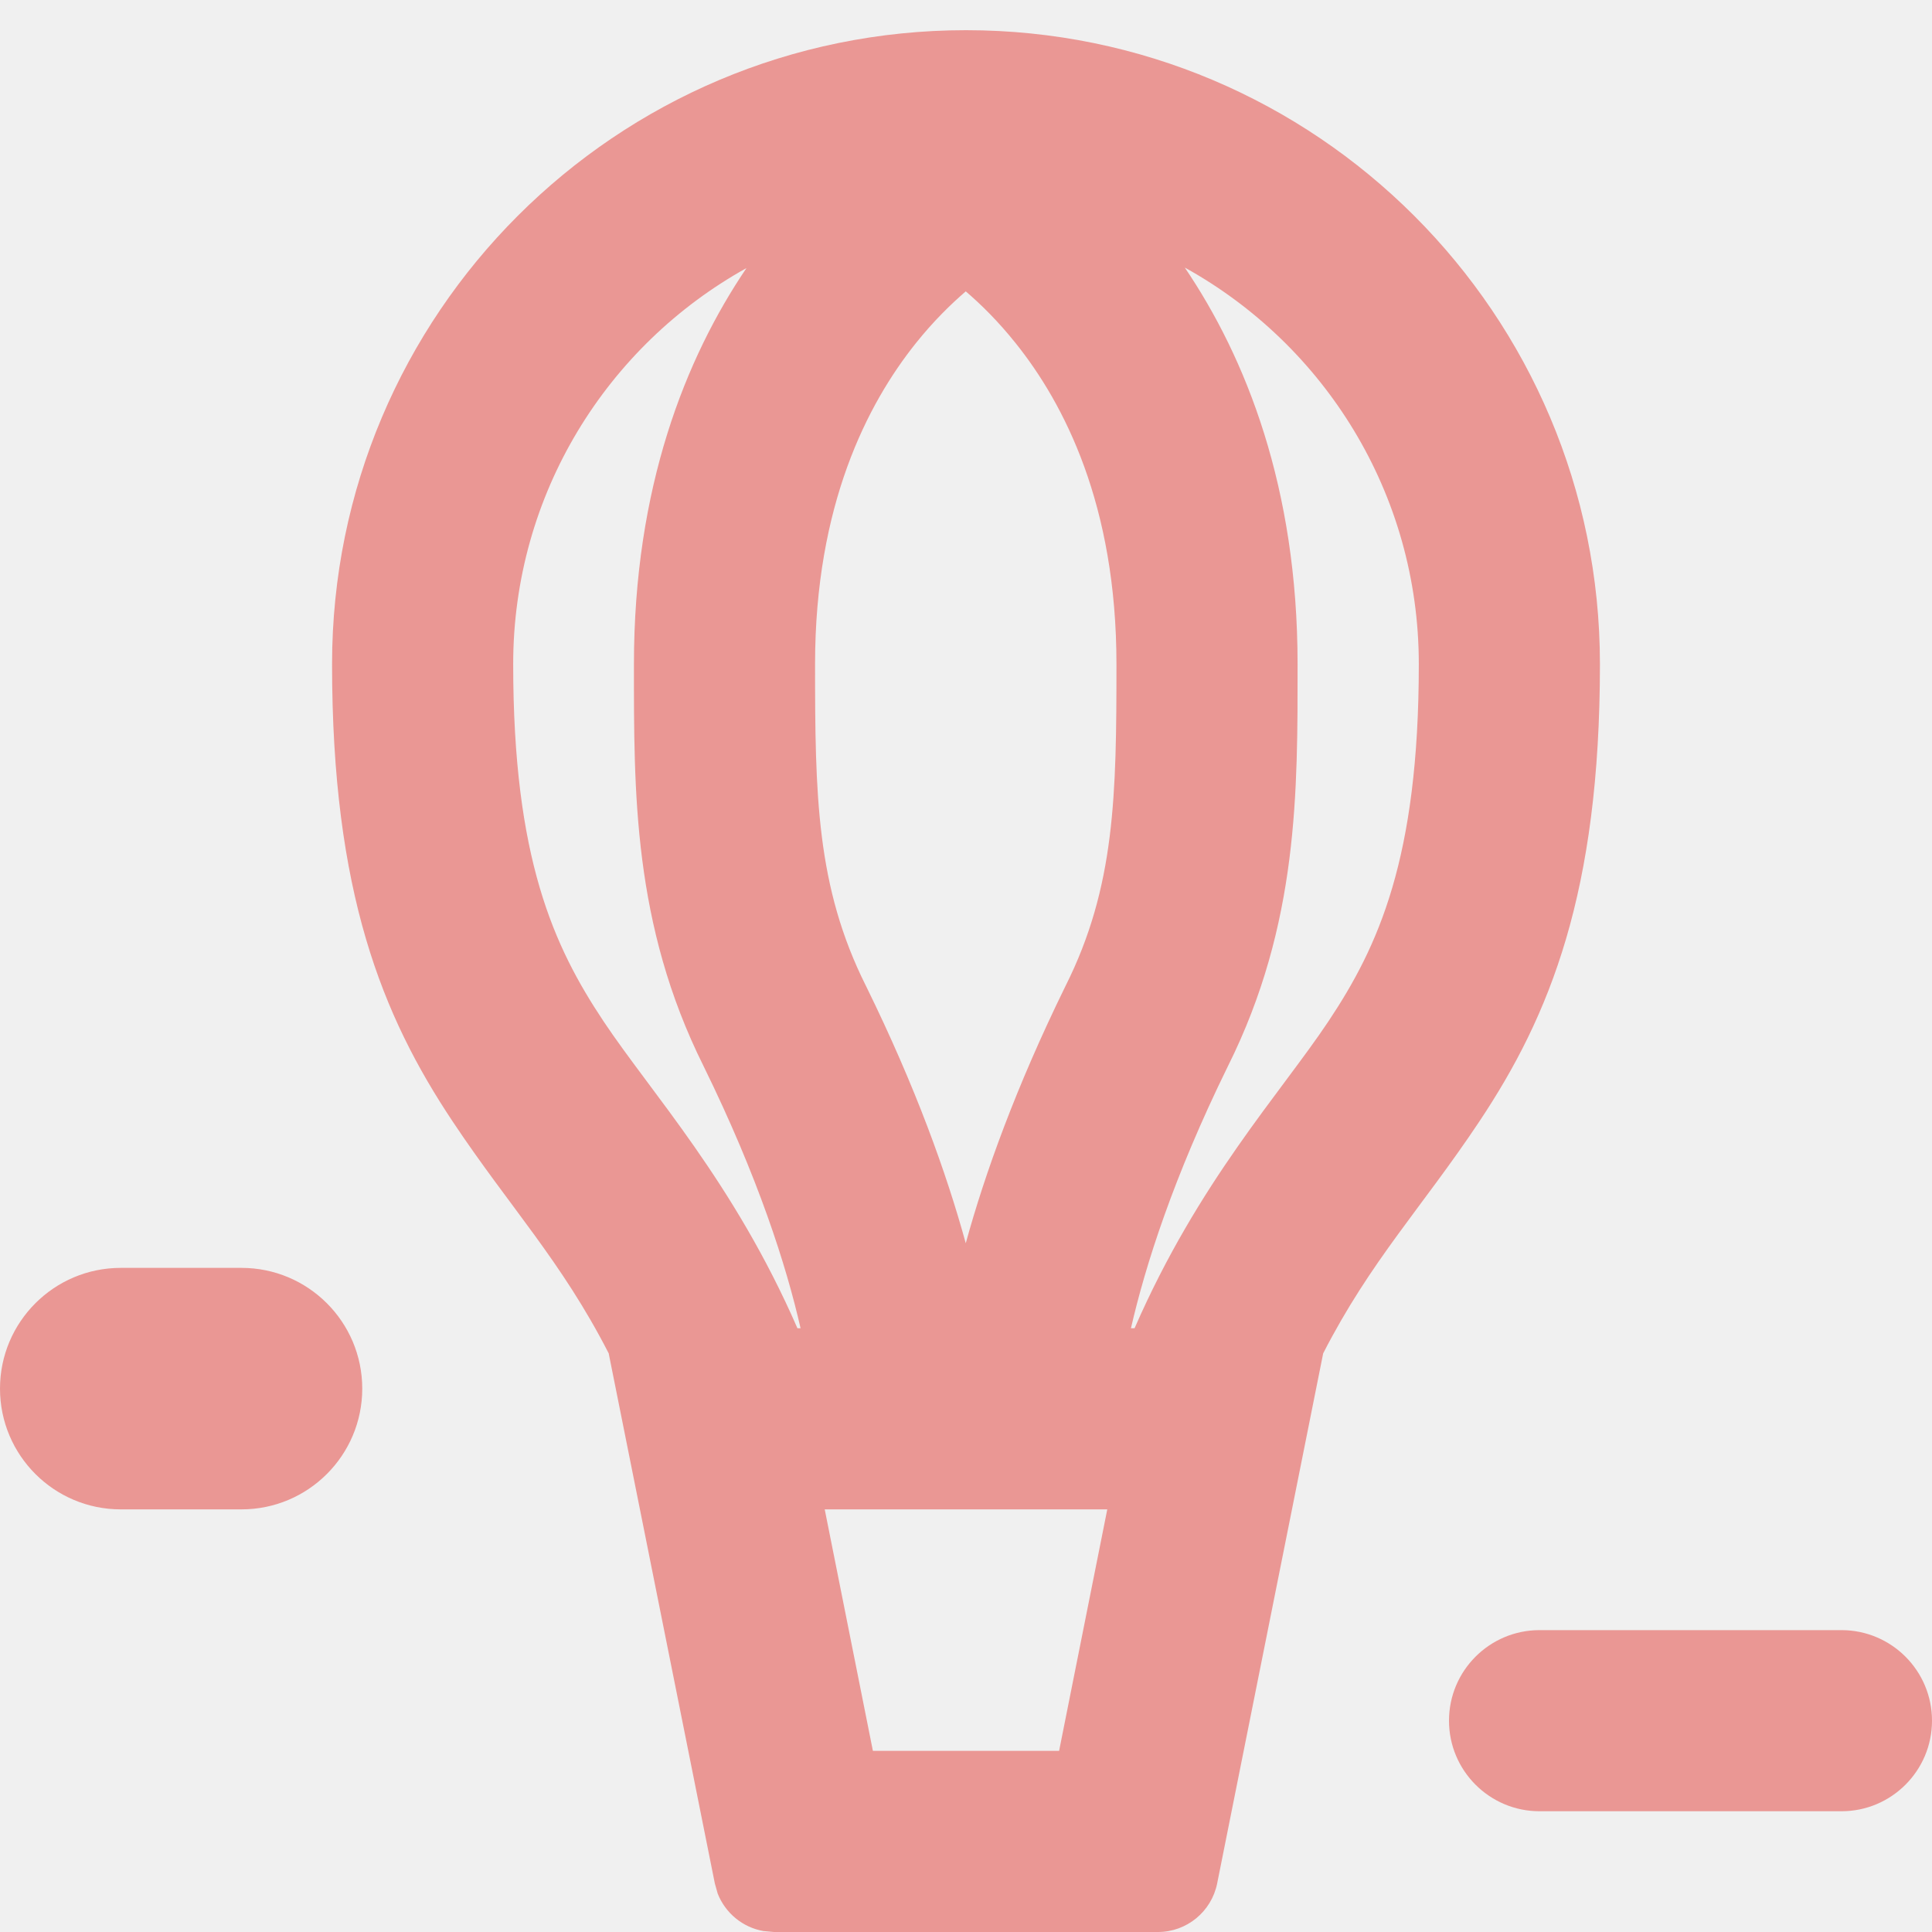
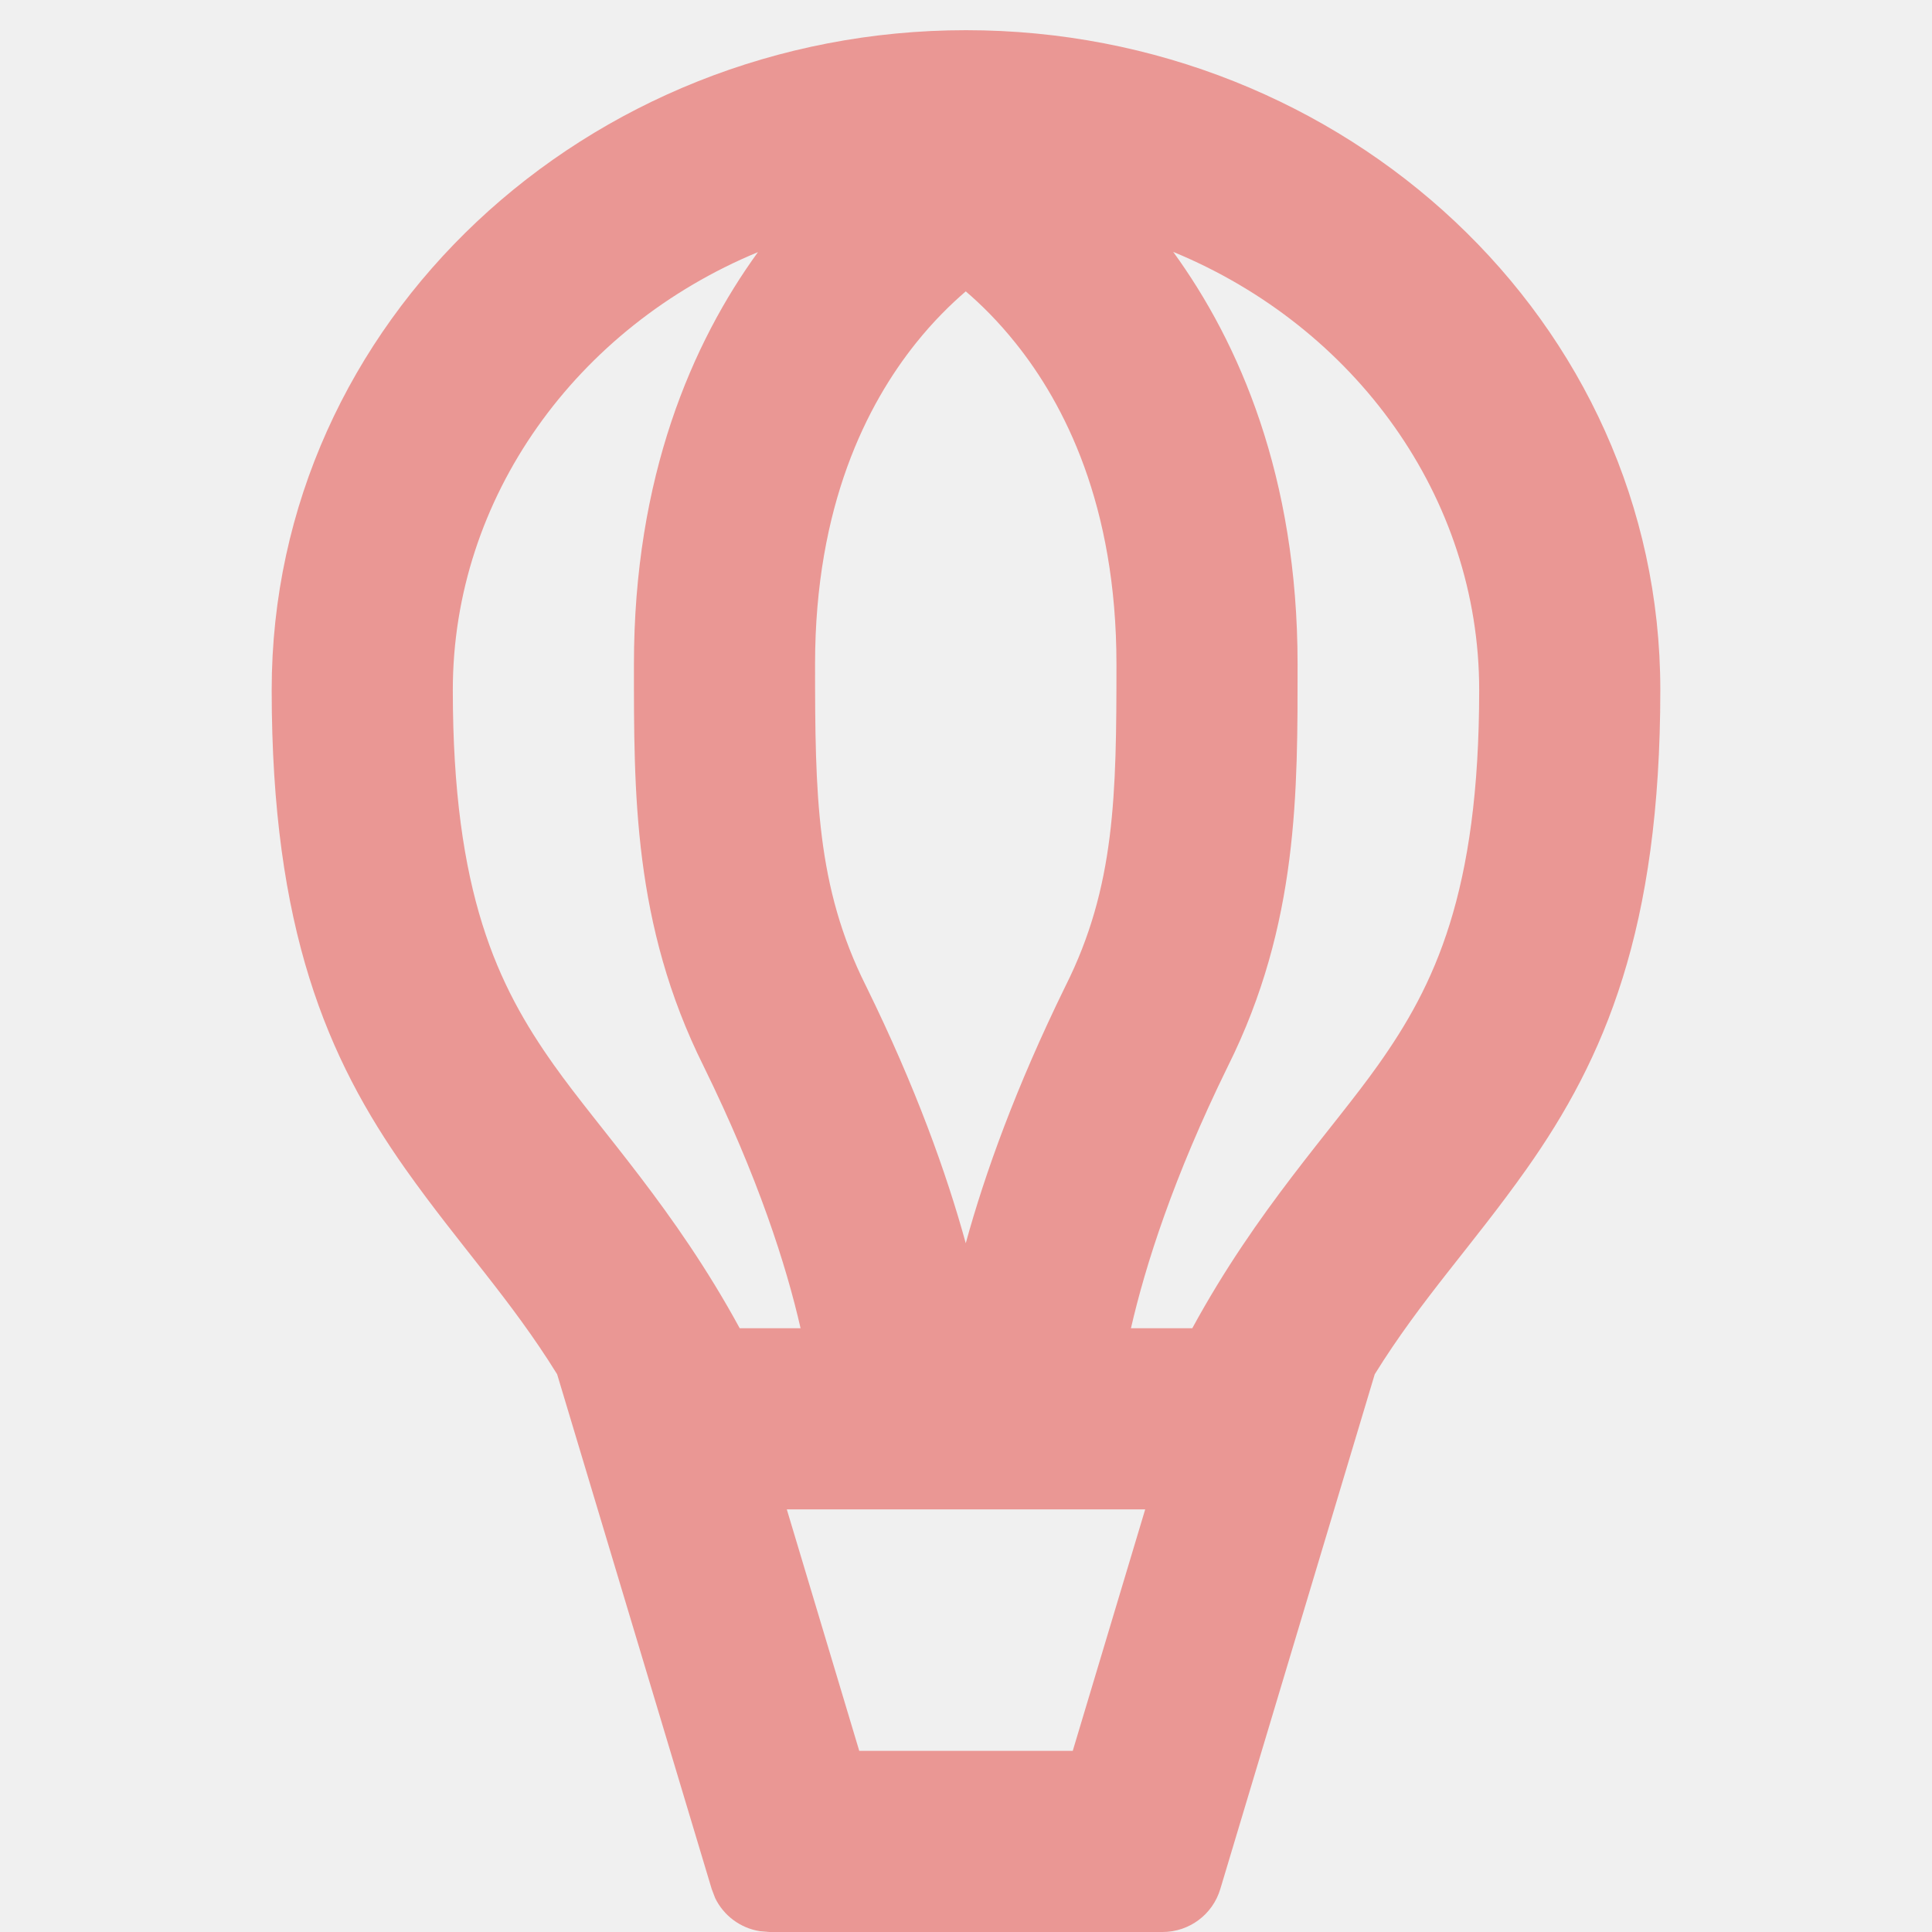
<svg xmlns="http://www.w3.org/2000/svg" width="16" height="16" viewBox="0 0 16 16" fill="none">
  <g clip-path="url(#clip0_2986_28990)">
-     <path d="M8 0.25C10.899 0.25 13.25 2.6 13.25 5.5C13.25 7.39 12.836 8.411 12.249 9.291C11.777 9.999 11.351 10.441 10.958 11.208L10.08 15.598C10.033 15.831 9.828 16 9.59 16H6.41L6.322 15.992C6.151 15.962 6.008 15.844 5.944 15.683L5.92 15.598L5.041 11.208C4.648 10.441 4.223 9.999 3.751 9.291C3.164 8.411 2.75 7.39 2.75 5.5C2.75 2.6 5.101 0.25 8 0.25ZM15.25 13.5C15.664 13.5 16 13.836 16 14.25C16 14.664 15.664 15 15.25 15H12.75C12.336 15 12 14.664 12 14.25C12 13.836 12.336 13.5 12.75 13.5H15.25ZM7.229 14.5H8.771L9.17 12.5H6.83L7.229 14.5ZM2 10.5C2.552 10.5 3 10.948 3 11.5C3 12.052 2.552 12.5 2 12.5H1C0.448 12.5 0 12.052 0 11.5C0 10.948 0.448 10.5 1 10.5H2ZM6.182 2.22C5.03 2.86 4.25 4.089 4.25 5.5C4.25 7.11 4.586 7.839 4.999 8.459C5.397 9.056 6.076 9.789 6.604 11H6.63C6.512 10.482 6.28 9.753 5.827 8.83C5.24 7.653 5.25 6.55 5.25 5.5C5.25 4.037 5.677 2.966 6.182 2.22ZM9.812 2.216C10.317 2.962 10.746 4.034 10.746 5.5C10.746 6.55 10.756 7.653 10.169 8.83C9.716 9.753 9.485 10.482 9.366 11H9.396C9.924 9.789 10.603 9.056 11.001 8.459C11.414 7.839 11.75 7.11 11.75 5.5C11.75 4.086 10.967 2.855 9.812 2.216ZM7.998 2.413C7.875 2.519 7.73 2.66 7.584 2.843C7.184 3.344 6.75 4.182 6.75 5.5C6.75 6.583 6.76 7.343 7.171 8.164L7.174 8.17C7.584 9.005 7.839 9.717 7.998 10.296C8.157 9.717 8.413 9.005 8.822 8.17L8.825 8.164C9.236 7.343 9.246 6.583 9.246 5.5C9.246 4.182 8.813 3.344 8.412 2.843C8.266 2.66 8.122 2.519 7.998 2.413Z" fill="#EA9794" />
+     <path d="M8 0.25C11.133 0.25 13.75 2.655 13.75 5.714C13.75 7.696 13.289 8.766 12.641 9.683C12.19 10.32 11.773 10.755 11.385 11.381L10.106 15.644C10.043 15.855 9.849 16 9.628 16H6.372L6.291 15.993C6.131 15.967 5.994 15.865 5.923 15.72L5.894 15.644L4.614 11.381C4.226 10.755 3.81 10.32 3.359 9.683C2.711 8.766 2.25 7.696 2.25 5.714C2.25 2.655 4.867 0.25 8 0.25ZM7.116 14.5H8.884L9.484 12.5H6.516L7.116 14.5ZM6.277 2.088C4.774 2.71 3.75 4.121 3.75 5.714C3.75 7.398 4.122 8.163 4.585 8.817C4.972 9.364 5.588 10.011 6.126 11H6.63C6.512 10.482 6.28 9.753 5.827 8.83C5.24 7.653 5.25 6.55 5.25 5.5C5.25 3.947 5.733 2.838 6.277 2.088ZM9.716 2.086C10.261 2.836 10.746 3.945 10.746 5.5C10.746 6.55 10.756 7.653 10.169 8.83C9.716 9.753 9.485 10.482 9.366 11H9.874C10.412 10.011 11.028 9.364 11.415 8.817C11.878 8.163 12.25 7.398 12.25 5.714C12.25 4.118 11.223 2.707 9.716 2.086ZM7.998 2.413C7.875 2.519 7.73 2.66 7.584 2.843C7.184 3.344 6.75 4.182 6.75 5.5C6.75 6.583 6.76 7.343 7.171 8.164L7.174 8.17C7.584 9.005 7.839 9.717 7.998 10.296C8.157 9.717 8.413 9.005 8.822 8.17L8.825 8.164C9.236 7.343 9.246 6.583 9.246 5.5C9.246 4.182 8.813 3.344 8.412 2.843C8.266 2.66 8.122 2.519 7.998 2.413Z" fill="#EA9794" />
  </g>
  <defs>
    <clipPath id="clip0_2986_28990">
      <rect width="16" height="16" fill="white" />
    </clipPath>
  </defs>
</svg>
